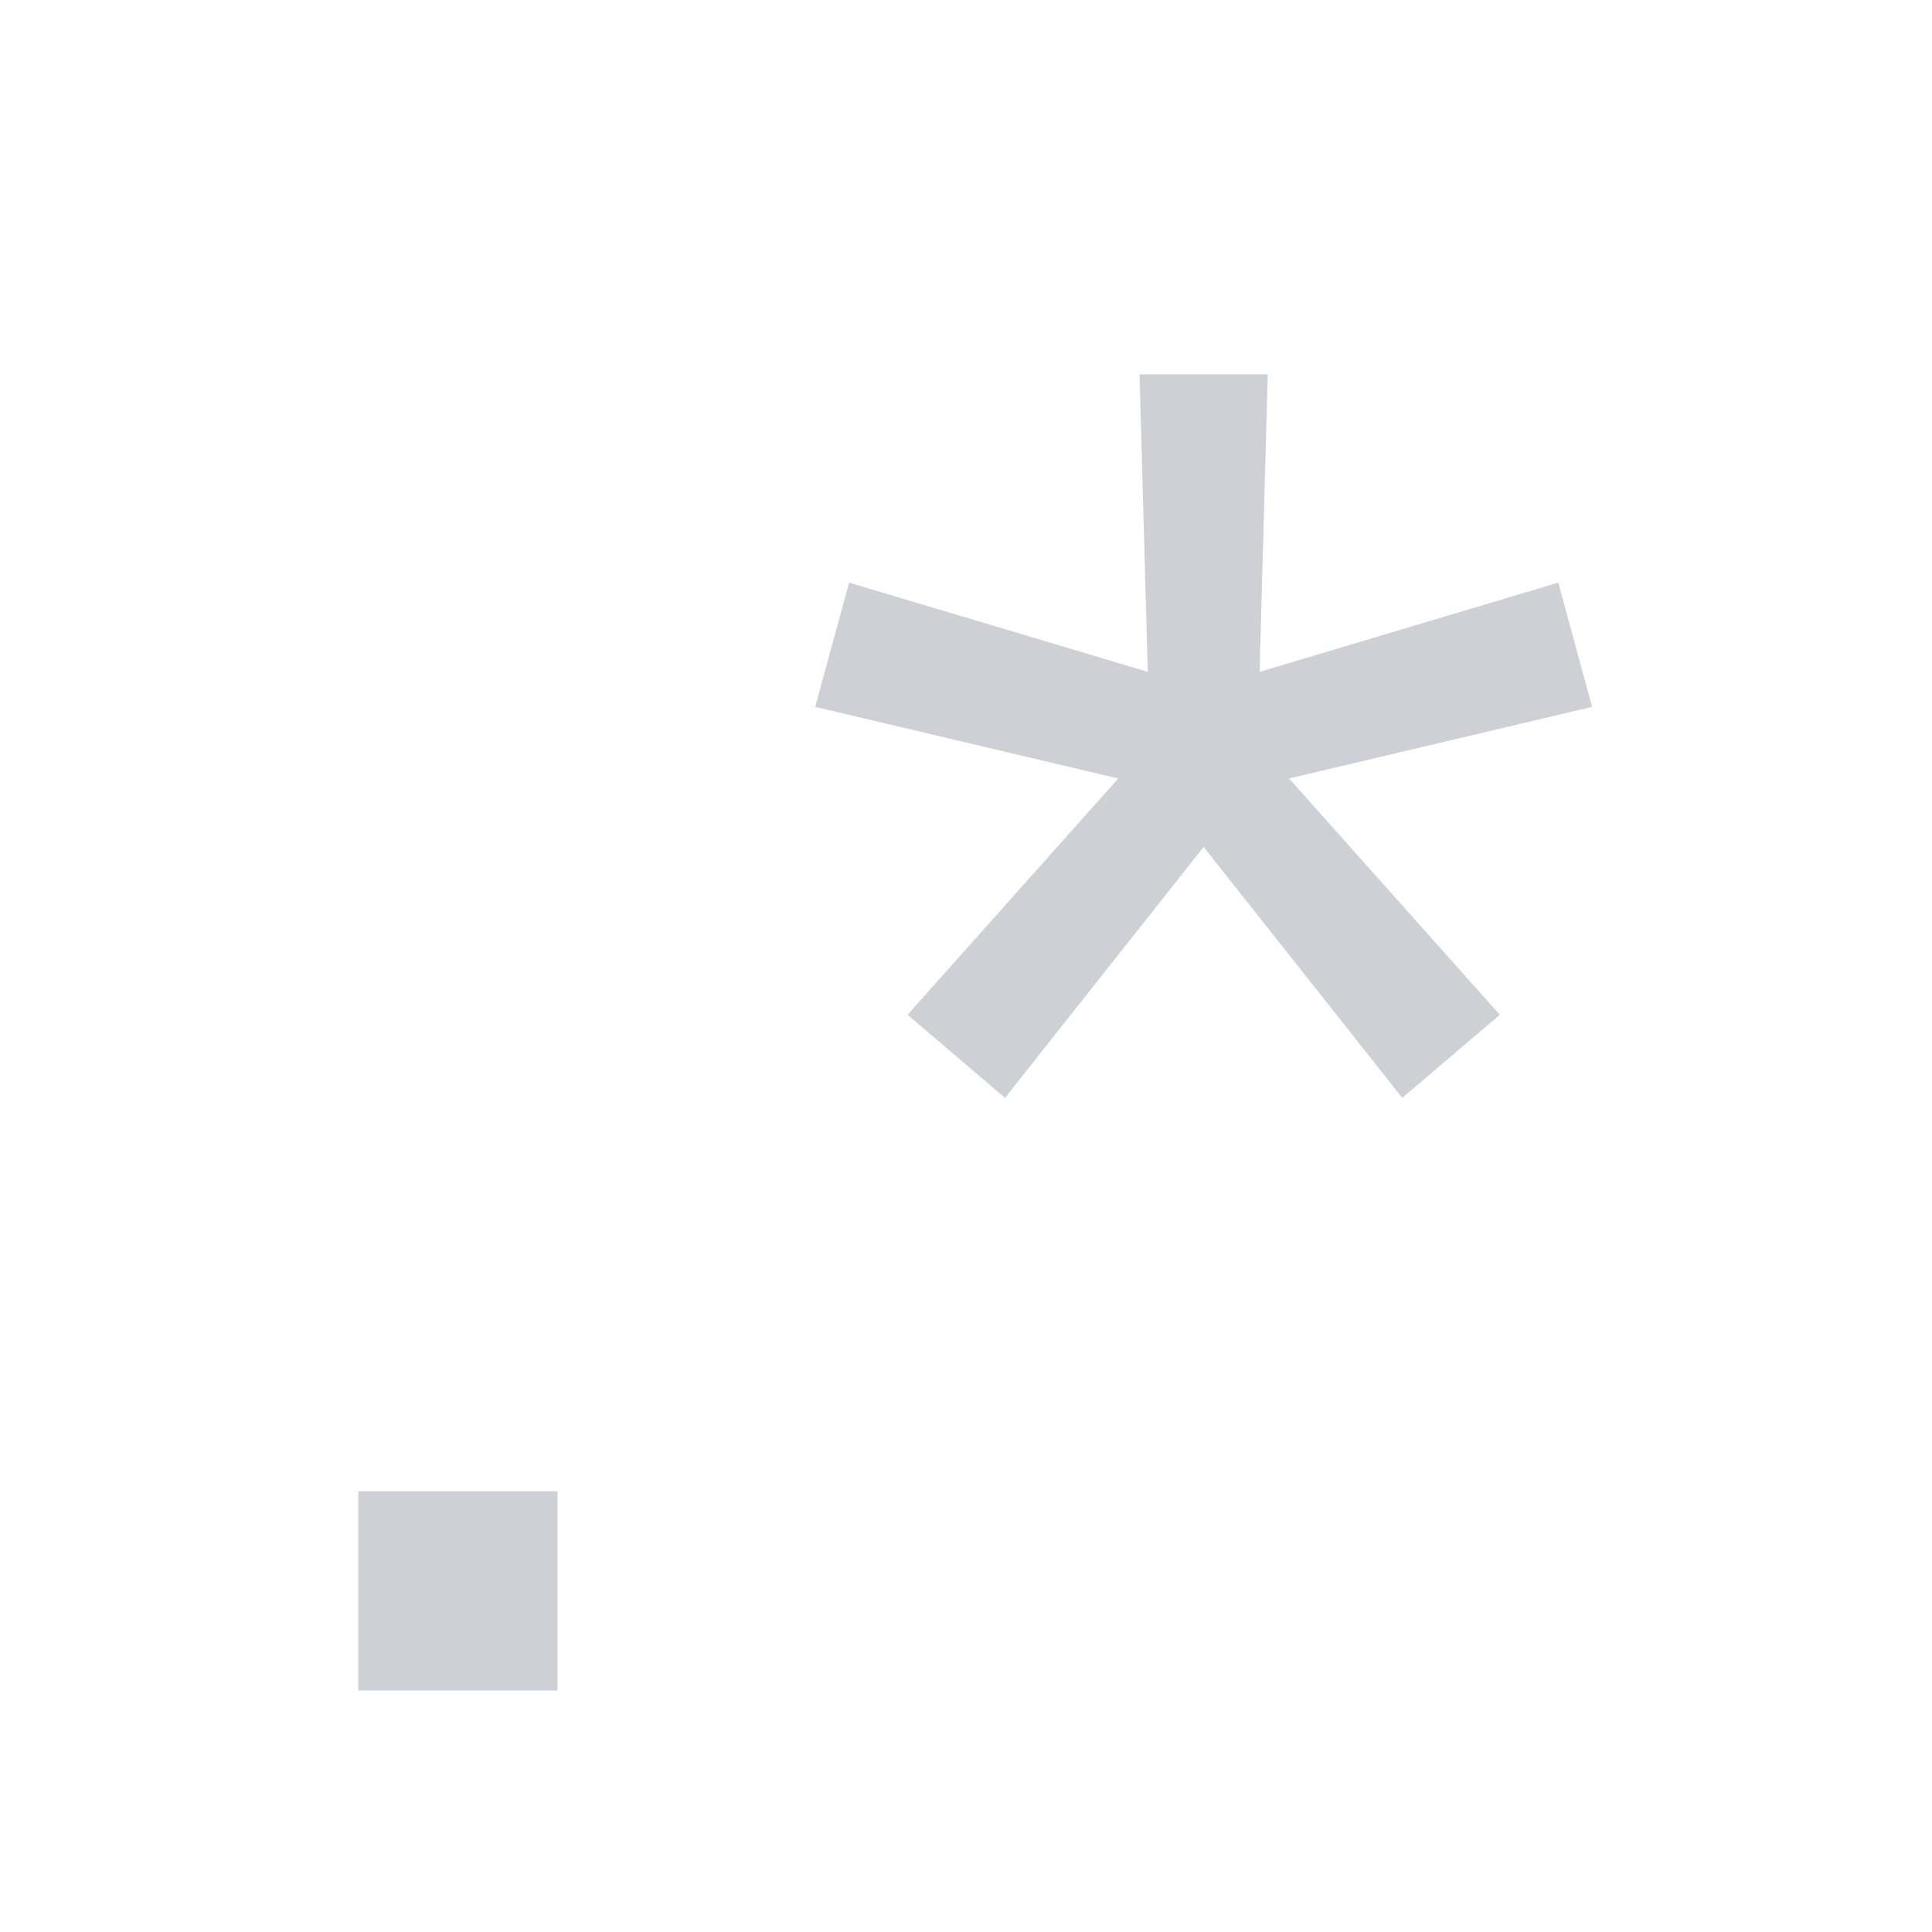
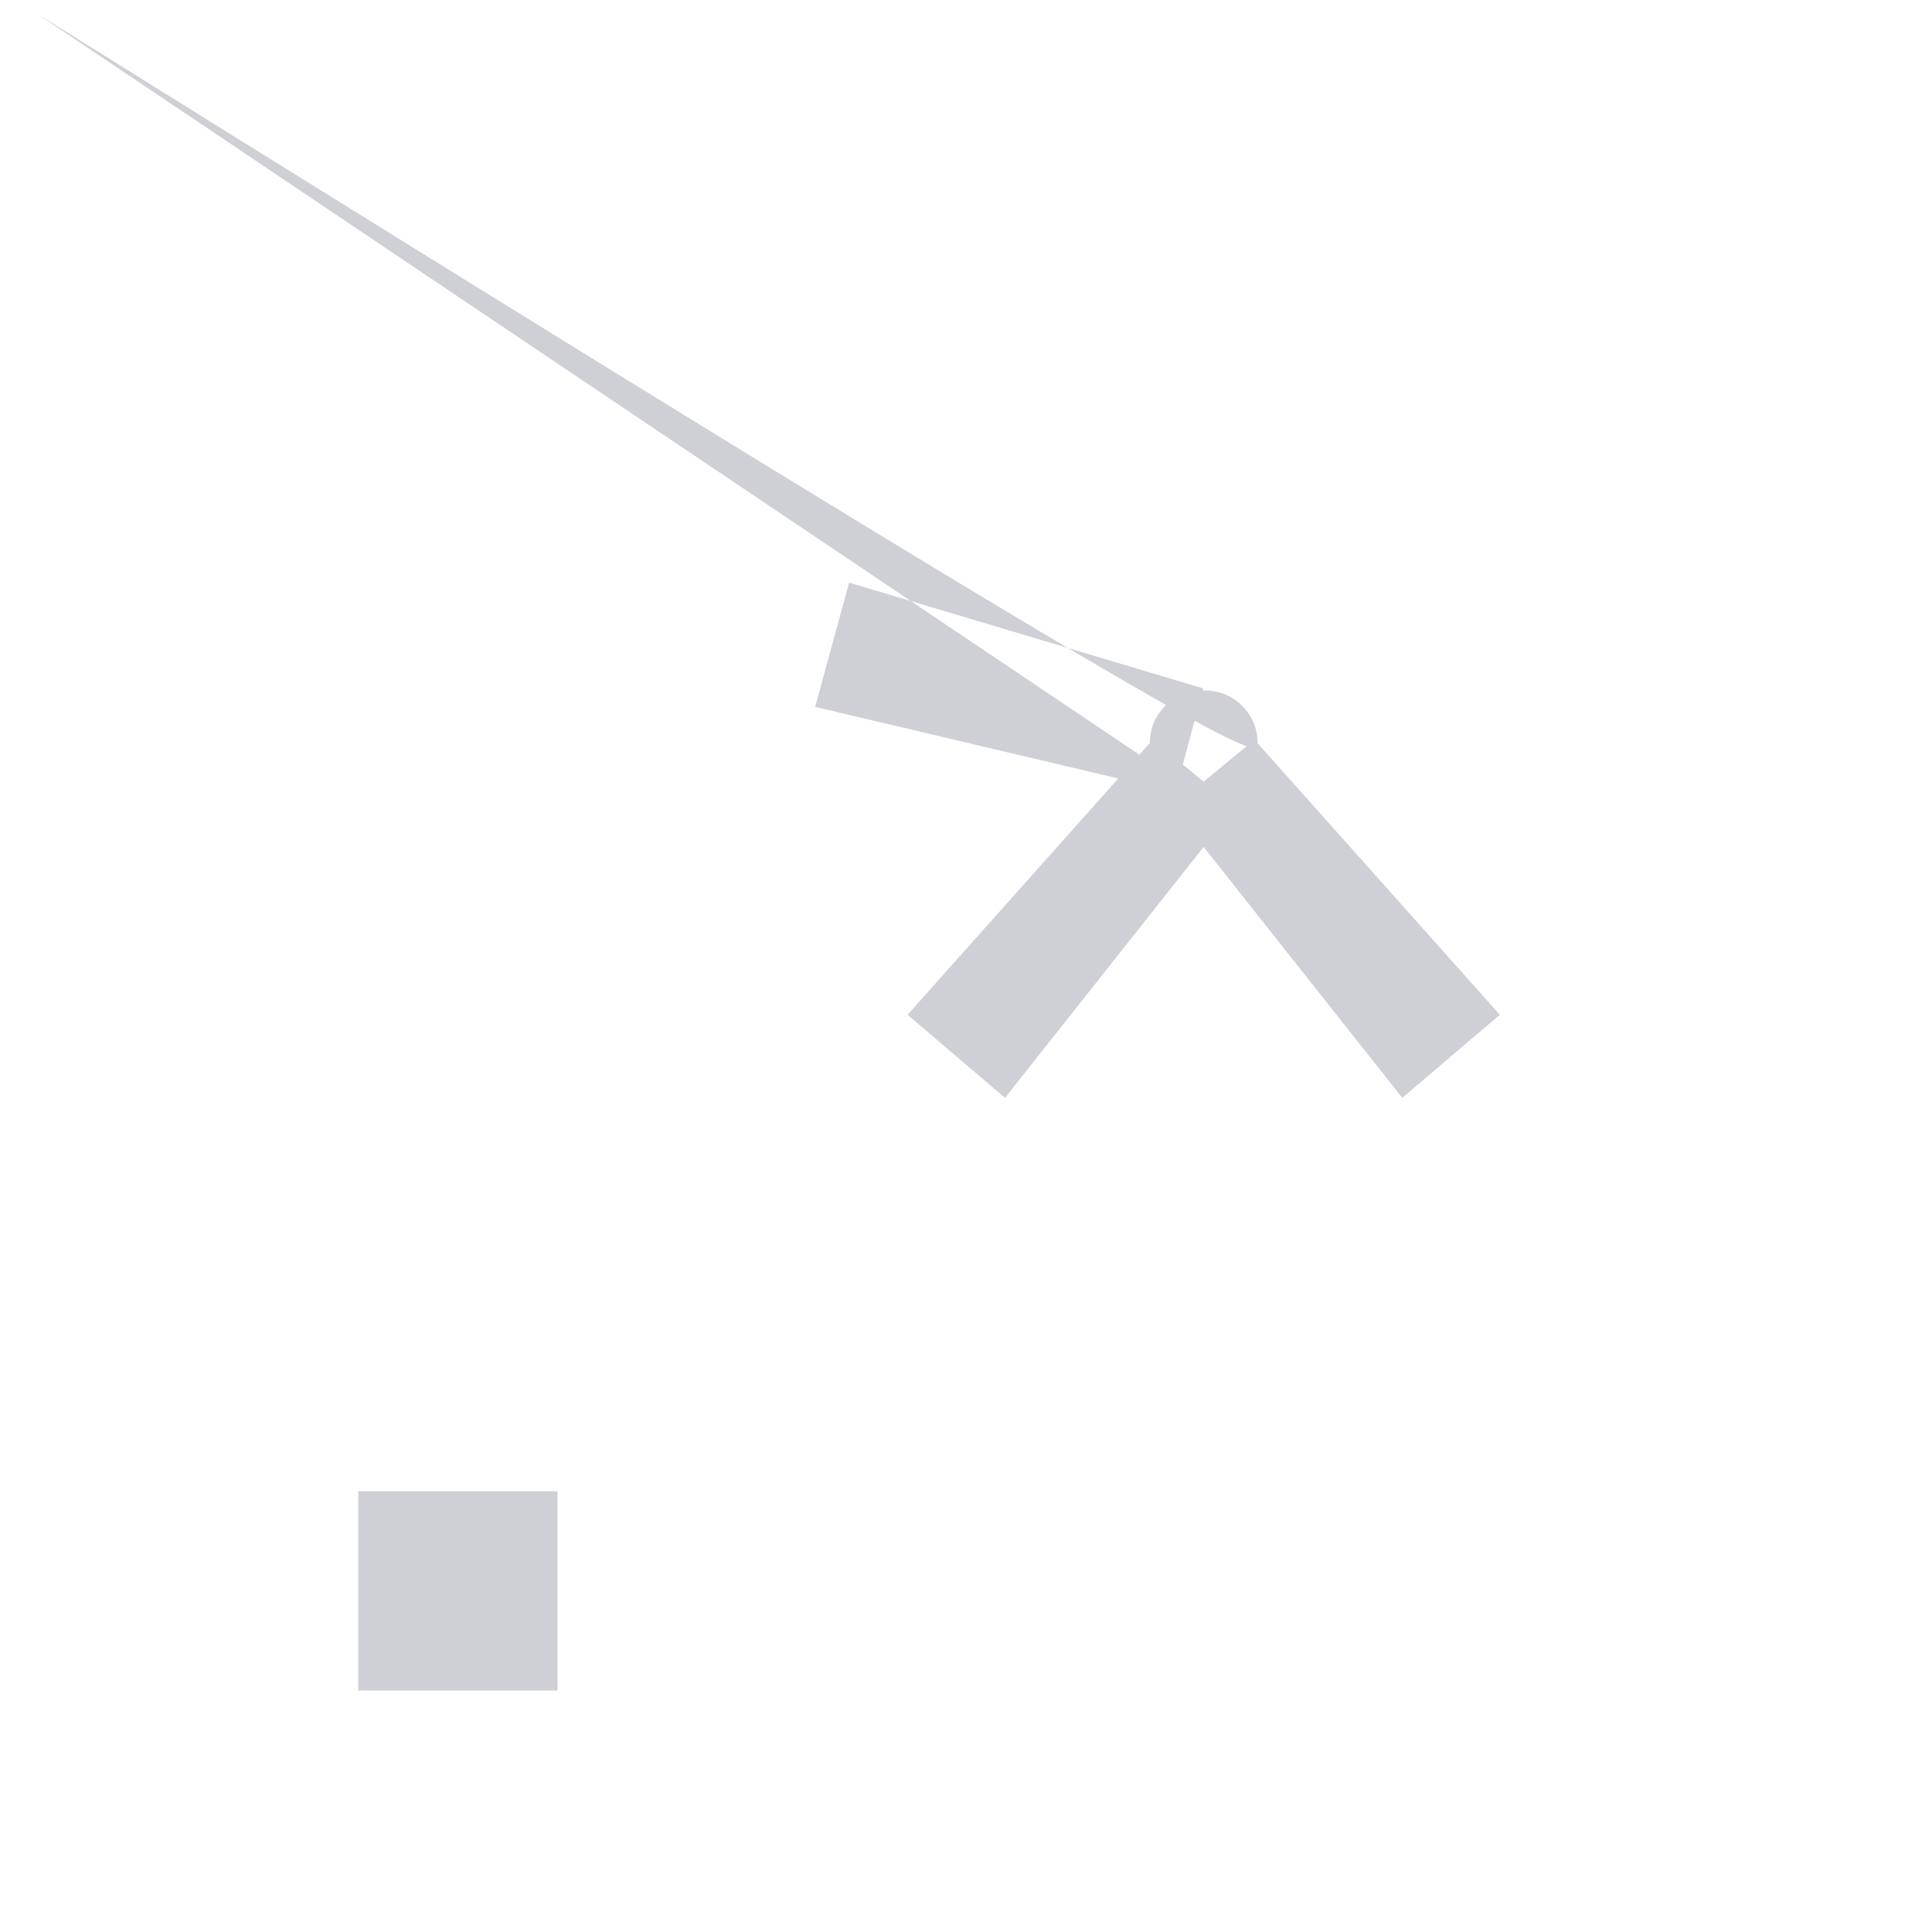
<svg xmlns="http://www.w3.org/2000/svg" width="16" height="16" viewBox="0 0 16 16" fill="none">
  <path d="M2.967 12.35H4.617V14H2.967V12.35Z" fill="#CED0D6" />
-   <path d="M11.613 9.092L9.709 6.687L10.389 6.126L12.421 8.404L11.613 9.092ZM8.323 9.092L7.516 8.404L9.547 6.126L10.227 6.687L8.323 9.092ZM9.735 6.559L6.751 5.854L7.032 4.825L9.964 5.701L9.735 6.559ZM9.973 6.611C9.848 6.611 9.74 6.568 9.649 6.483C9.565 6.392 9.522 6.285 9.522 6.16C9.522 6.035 9.565 5.931 9.649 5.846C9.74 5.761 9.848 5.718 9.973 5.718C10.097 5.718 10.202 5.761 10.287 5.846C10.372 5.931 10.415 6.035 10.415 6.16C10.415 6.285 10.372 6.392 10.287 6.483C10.202 6.568 10.097 6.611 9.973 6.611ZM9.522 6.16L9.437 3.1H10.499L10.415 6.16H9.522ZM10.202 6.559L9.973 5.701L12.905 4.825L13.185 5.854L10.202 6.559Z" fill="#CED0D6" />
+   <path d="M11.613 9.092L9.709 6.687L10.389 6.126L12.421 8.404L11.613 9.092ZM8.323 9.092L7.516 8.404L9.547 6.126L10.227 6.687L8.323 9.092ZM9.735 6.559L6.751 5.854L7.032 4.825L9.964 5.701L9.735 6.559ZM9.973 6.611C9.848 6.611 9.74 6.568 9.649 6.483C9.565 6.392 9.522 6.285 9.522 6.16C9.522 6.035 9.565 5.931 9.649 5.846C9.74 5.761 9.848 5.718 9.973 5.718C10.097 5.718 10.202 5.761 10.287 5.846C10.372 5.931 10.415 6.035 10.415 6.16C10.415 6.285 10.372 6.392.3.109 6.483C10.202 6.568 10.097 6.611 9.973 6.611ZM9.522 6.16L9.437 3.1H10.499L10.415 6.16H9.522ZM10.202 6.559L9.973 5.701L12.905 4.825L13.185 5.854L10.202 6.559Z" fill="#CED0D6" />
</svg>
